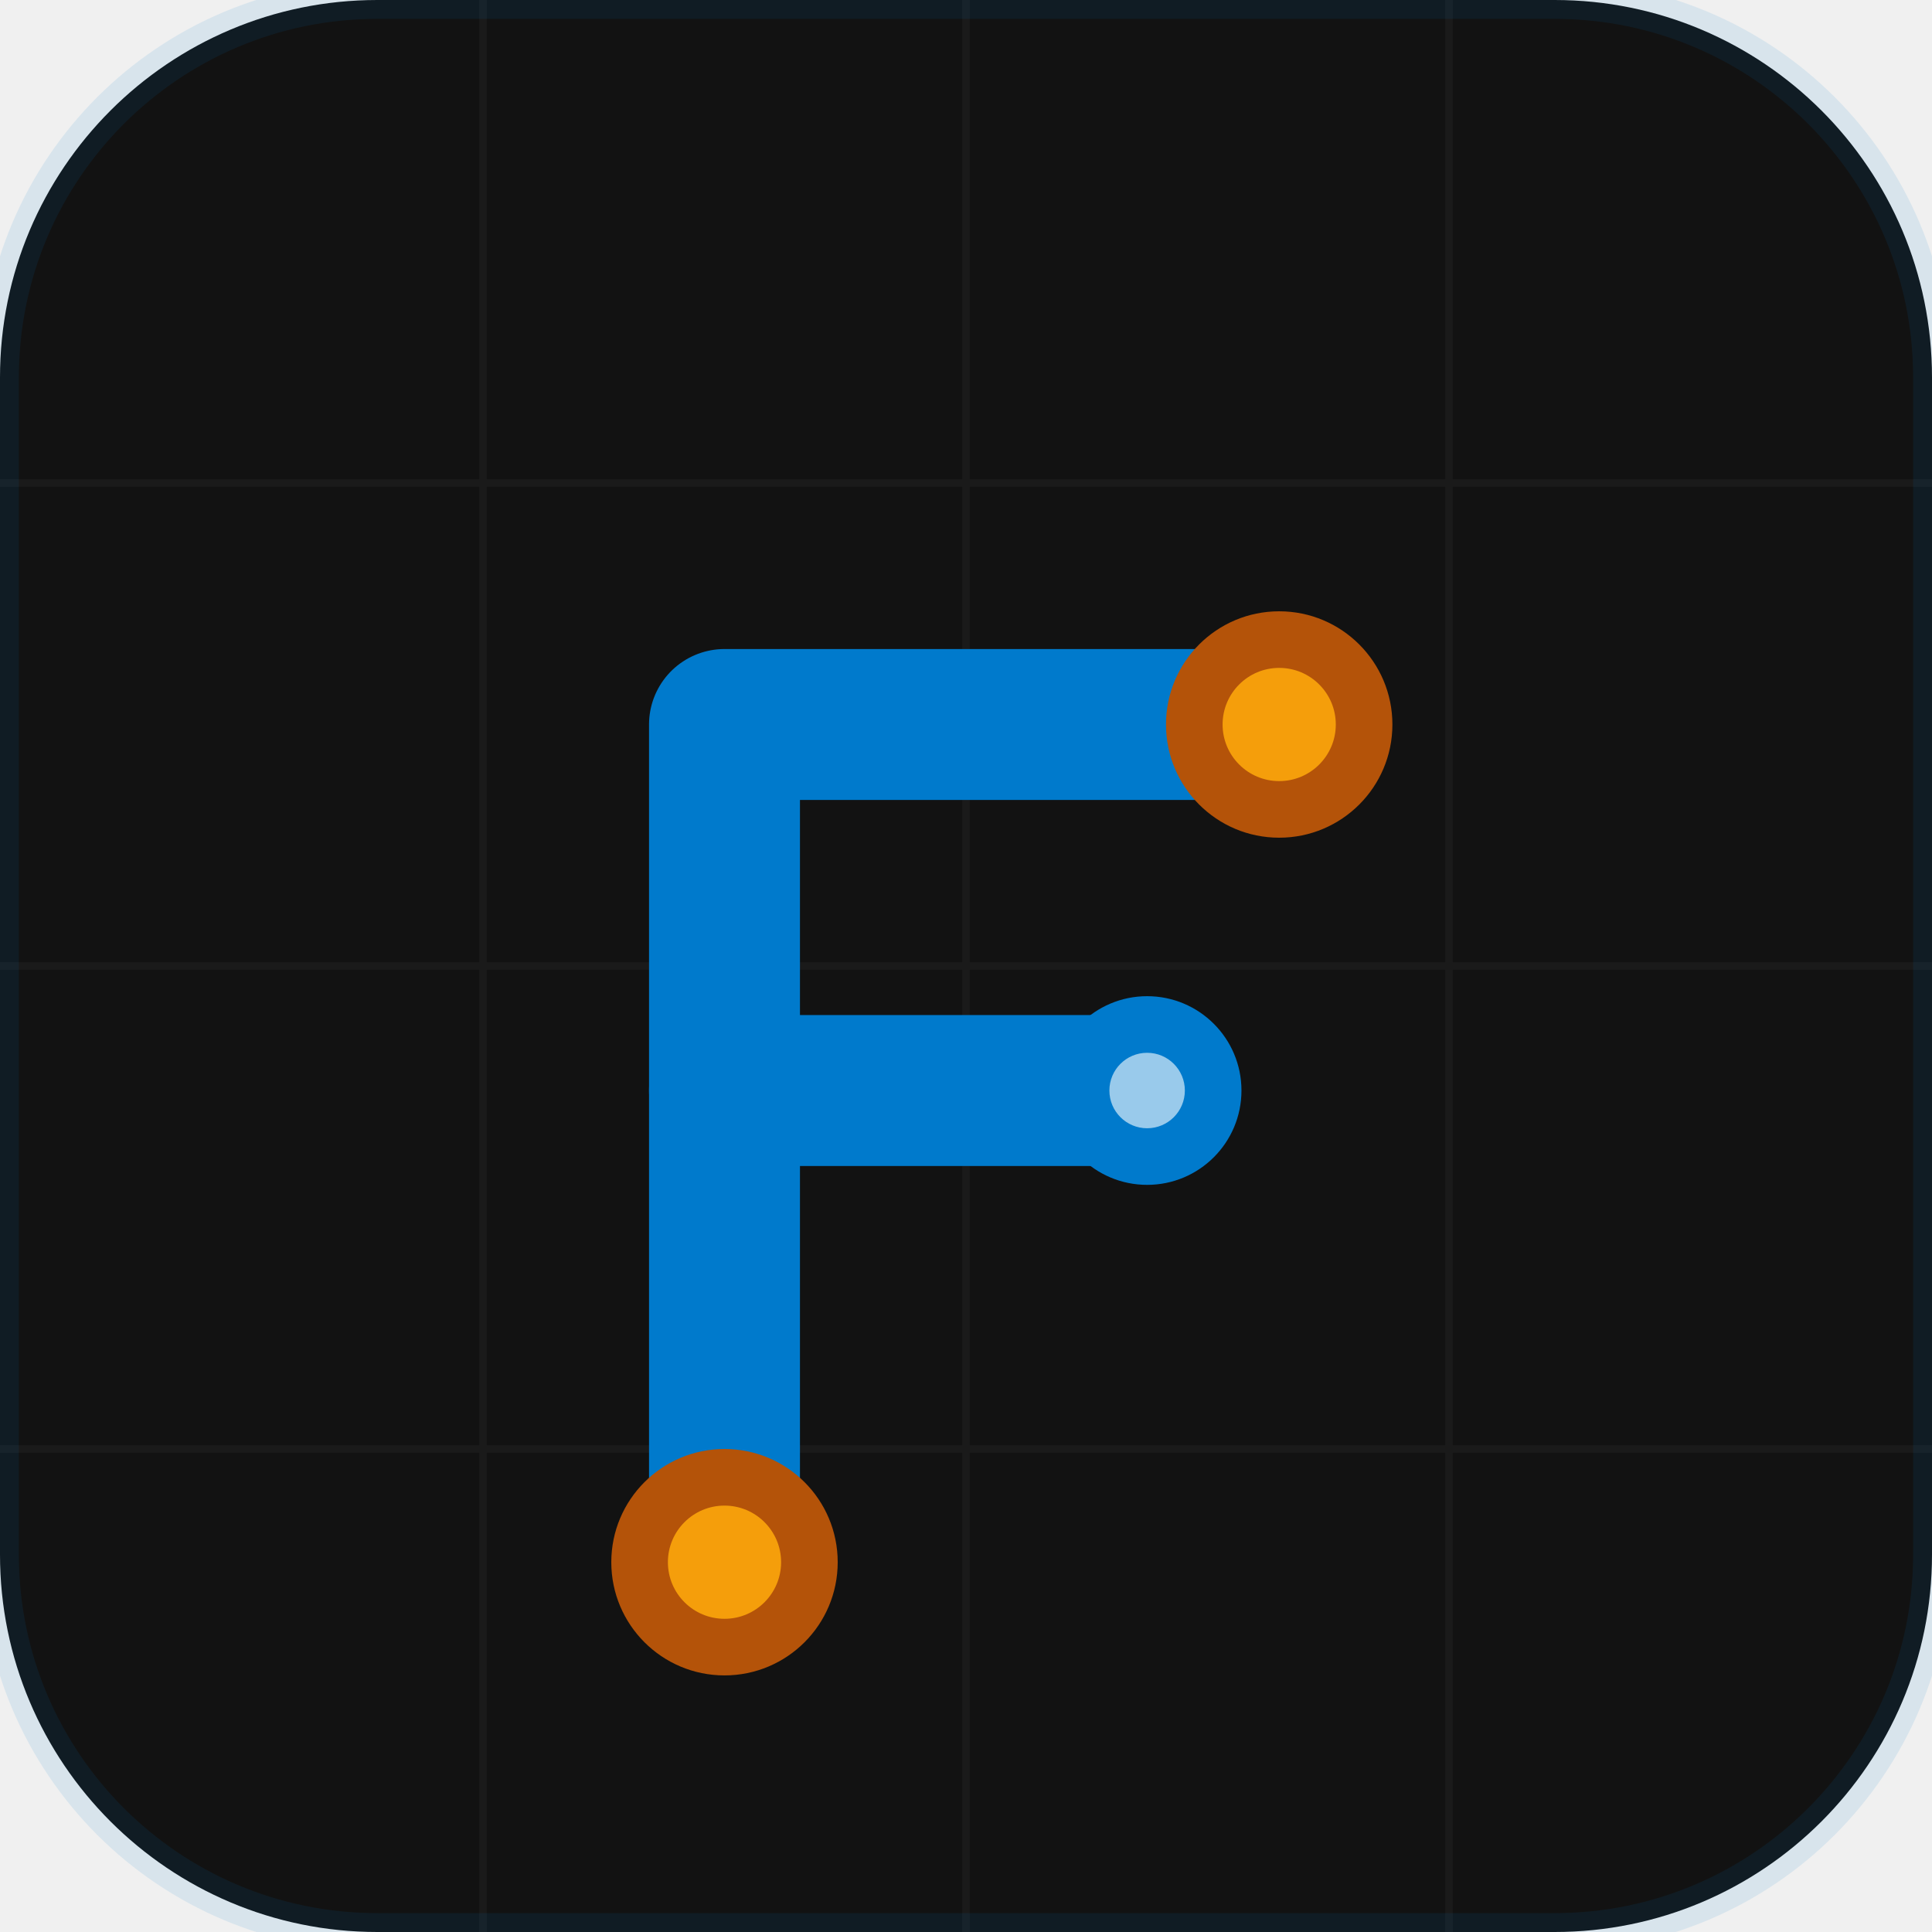
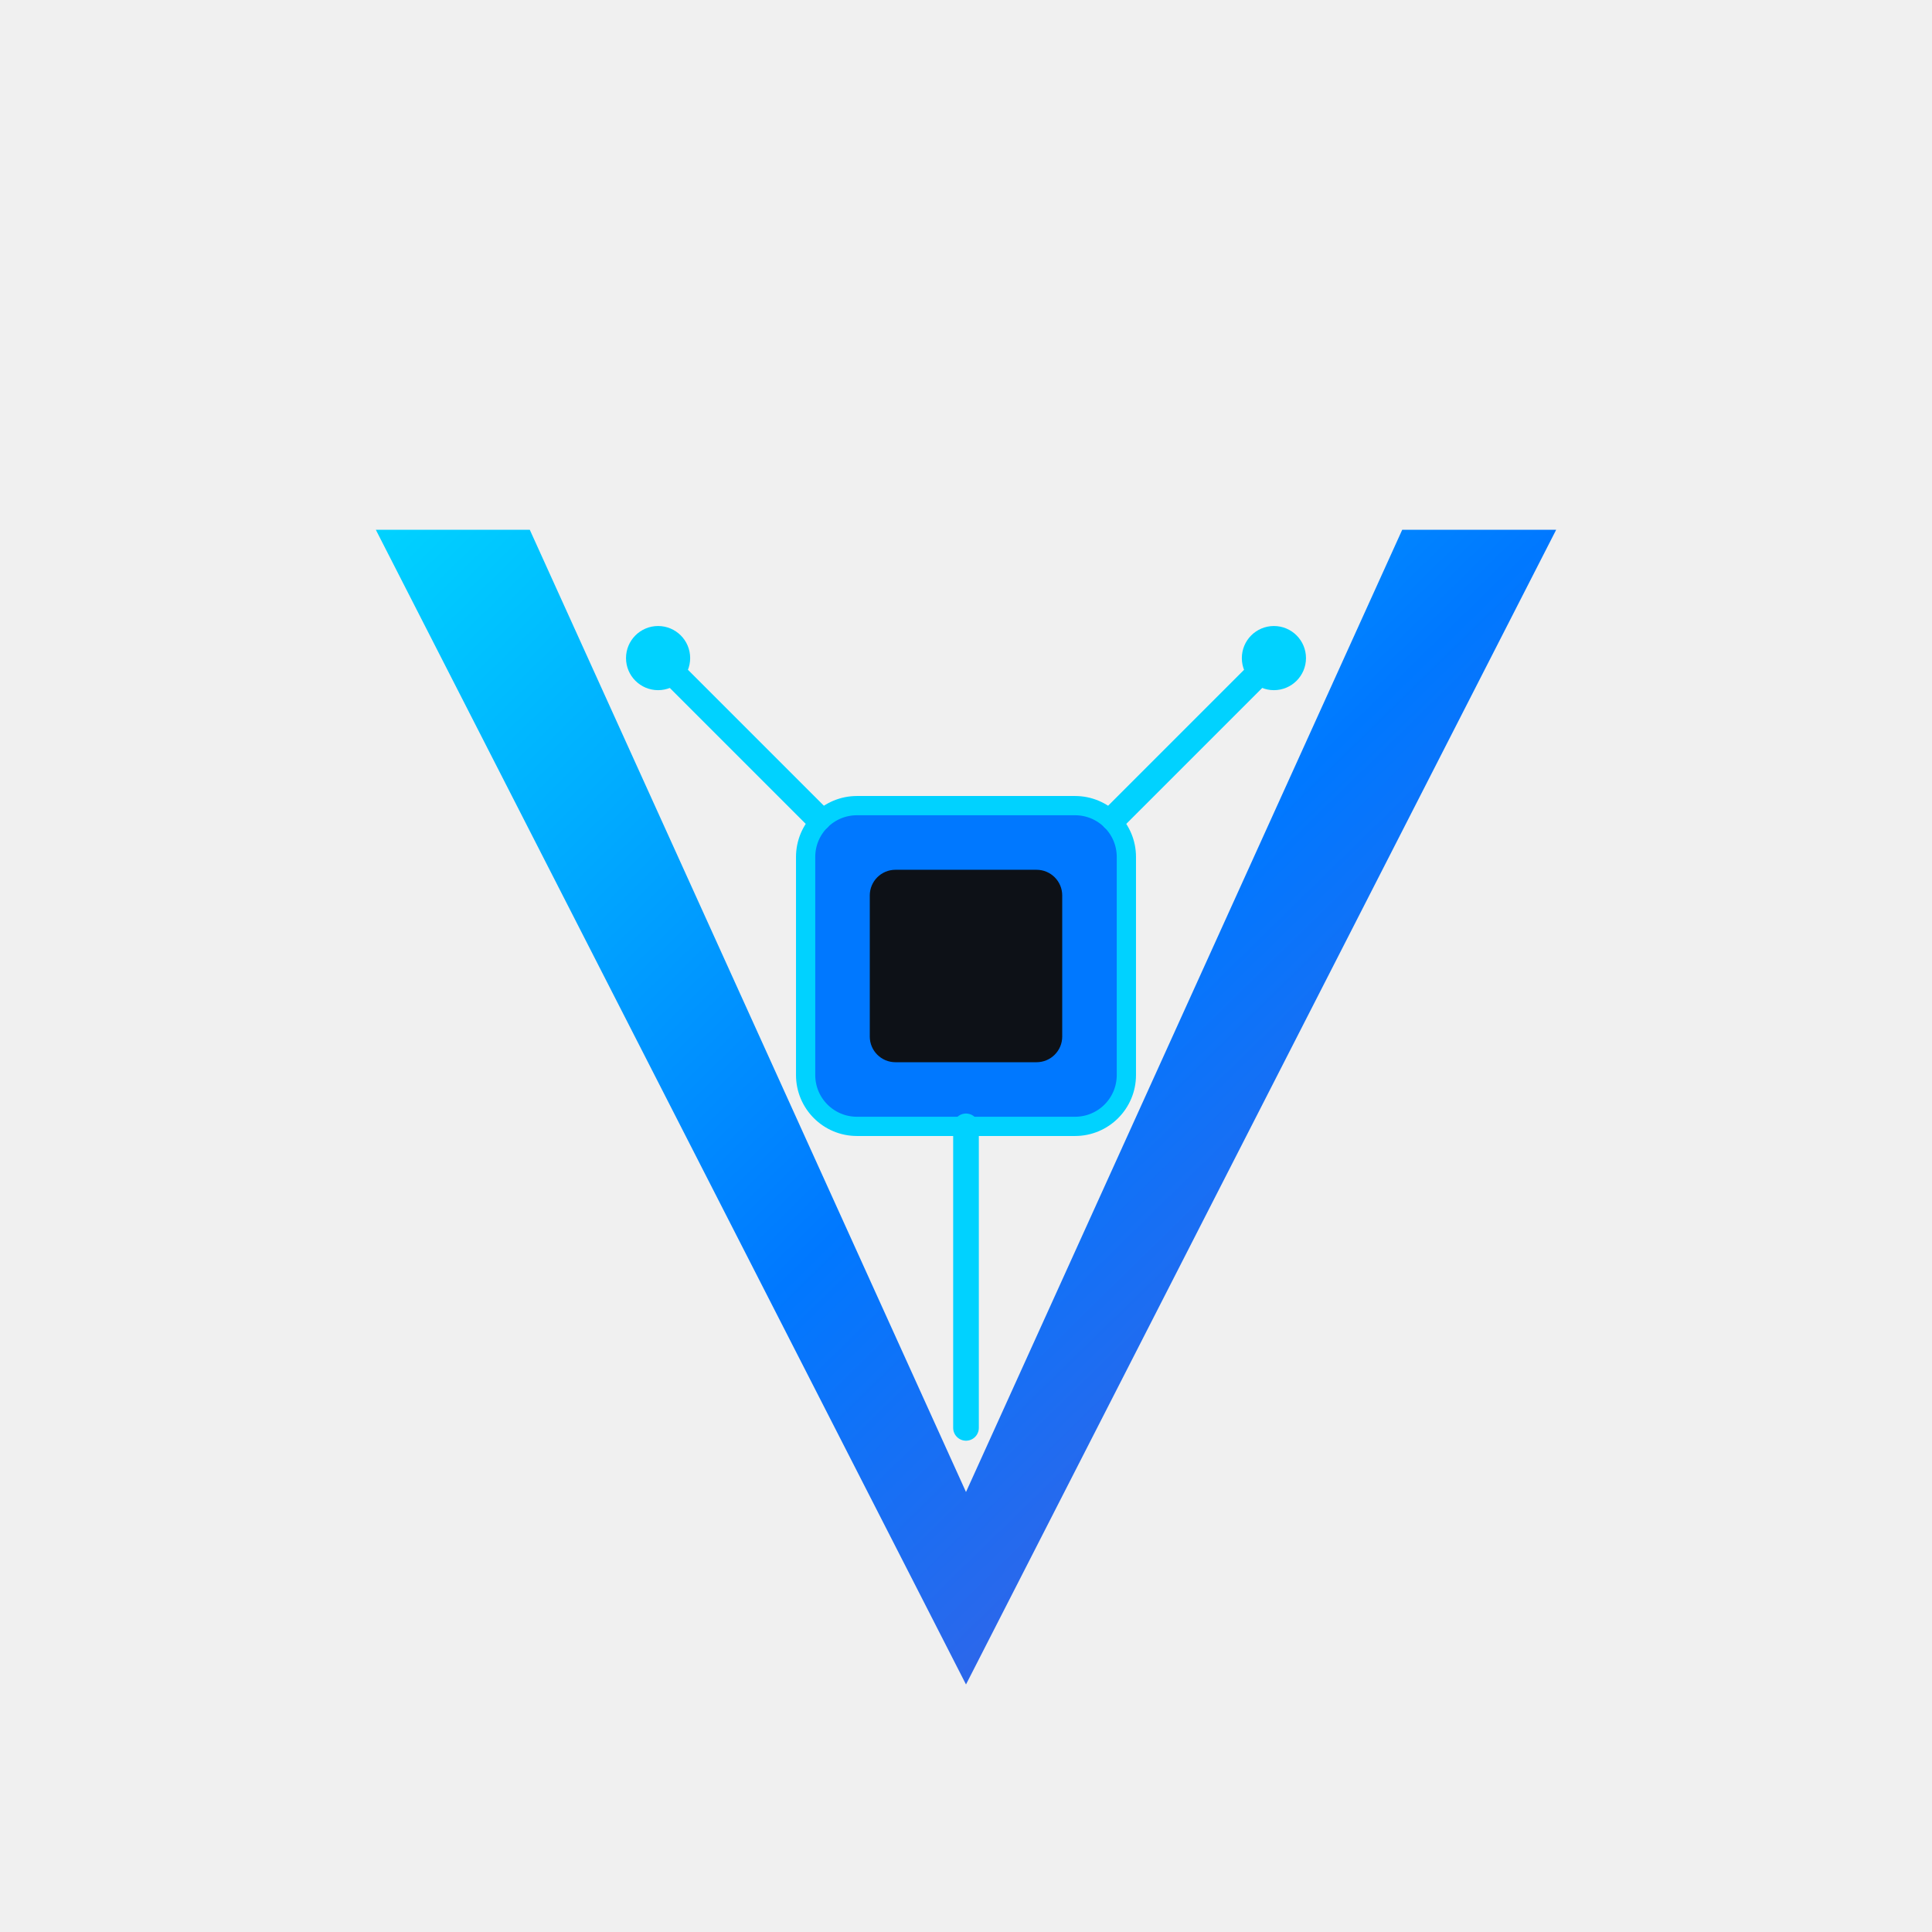
- <svg xmlns="http://www.w3.org/2000/svg" width="1024" height="1024" viewBox="0 0 1024 1024">
-   <rect width="1024" height="1024" rx="200" fill="#121212" />
-   <path d="M0 256 H1024 M0 512 H1024 M0 768 H1024 M256 0 V1024 M512 0 V1024 M768 0 V1024" stroke="#1a1a1a" stroke-width="4" fill="none" />
-   <g transform="translate(128, 128)">
-     <path d="M256 700 V256 H550" fill="none" stroke="#007acc" stroke-width="80" stroke-linecap="round" stroke-linejoin="round" />
-     <path d="M256 450 H480" fill="none" stroke="#007acc" stroke-width="80" stroke-linecap="round" />
-     <circle cx="550" cy="256" r="60" fill="#b45309" />
-     <circle cx="550" cy="256" r="30" fill="#f59e0b" />
-     <circle cx="256" cy="700" r="60" fill="#b45309" />
-     <circle cx="256" cy="700" r="30" fill="#f59e0b" />
-     <circle cx="480" cy="450" r="50" fill="#007acc" />
-     <circle cx="480" cy="450" r="20" fill="#ffffff" fill-opacity="0.6" />
+ <svg xmlns="http://www.w3.org/2000/svg" width="512" height="512" viewBox="0 0 512 512">
+   <defs>
+     <linearGradient id="viora_grad" x1="0%" y1="0%" x2="100%" y2="100%">
+       <stop offset="0%" stop-color="#00d2ff" />
+       <stop offset="50%" stop-color="#0078ff" />
+       <stop offset="100%" stop-color="#5856d6" />
+     </linearGradient>
+   </defs>
+   <g transform="translate(256, 256) scale(0.85) translate(-256, -256)">
+     <path d="M 120 120 L 256 420 L 392 120 L 440 120 L 256 480 L 72 120 Z" fill="url(#viora_grad)" />
+     <rect x="206" y="206" width="100" height="100" rx="16" fill="#0078ff" stroke="#00d2ff" stroke-width="6" />
+     <rect x="226" y="226" width="60" height="60" rx="8" fill="#0d1117" />
+     <path d="M 160 160 L 210 210 M 352 160 L 302 210 M 256 306 L 256 400" stroke="#00d2ff" stroke-width="8" stroke-linecap="round" />
+     <circle cx="160" cy="160" r="10" fill="#00d2ff" />
+     <circle cx="352" cy="160" r="10" fill="#00d2ff" />
  </g>
-   <rect width="1024" height="1024" rx="200" fill="none" stroke="#007acc" stroke-width="20" stroke-opacity="0.1" />
</svg>
